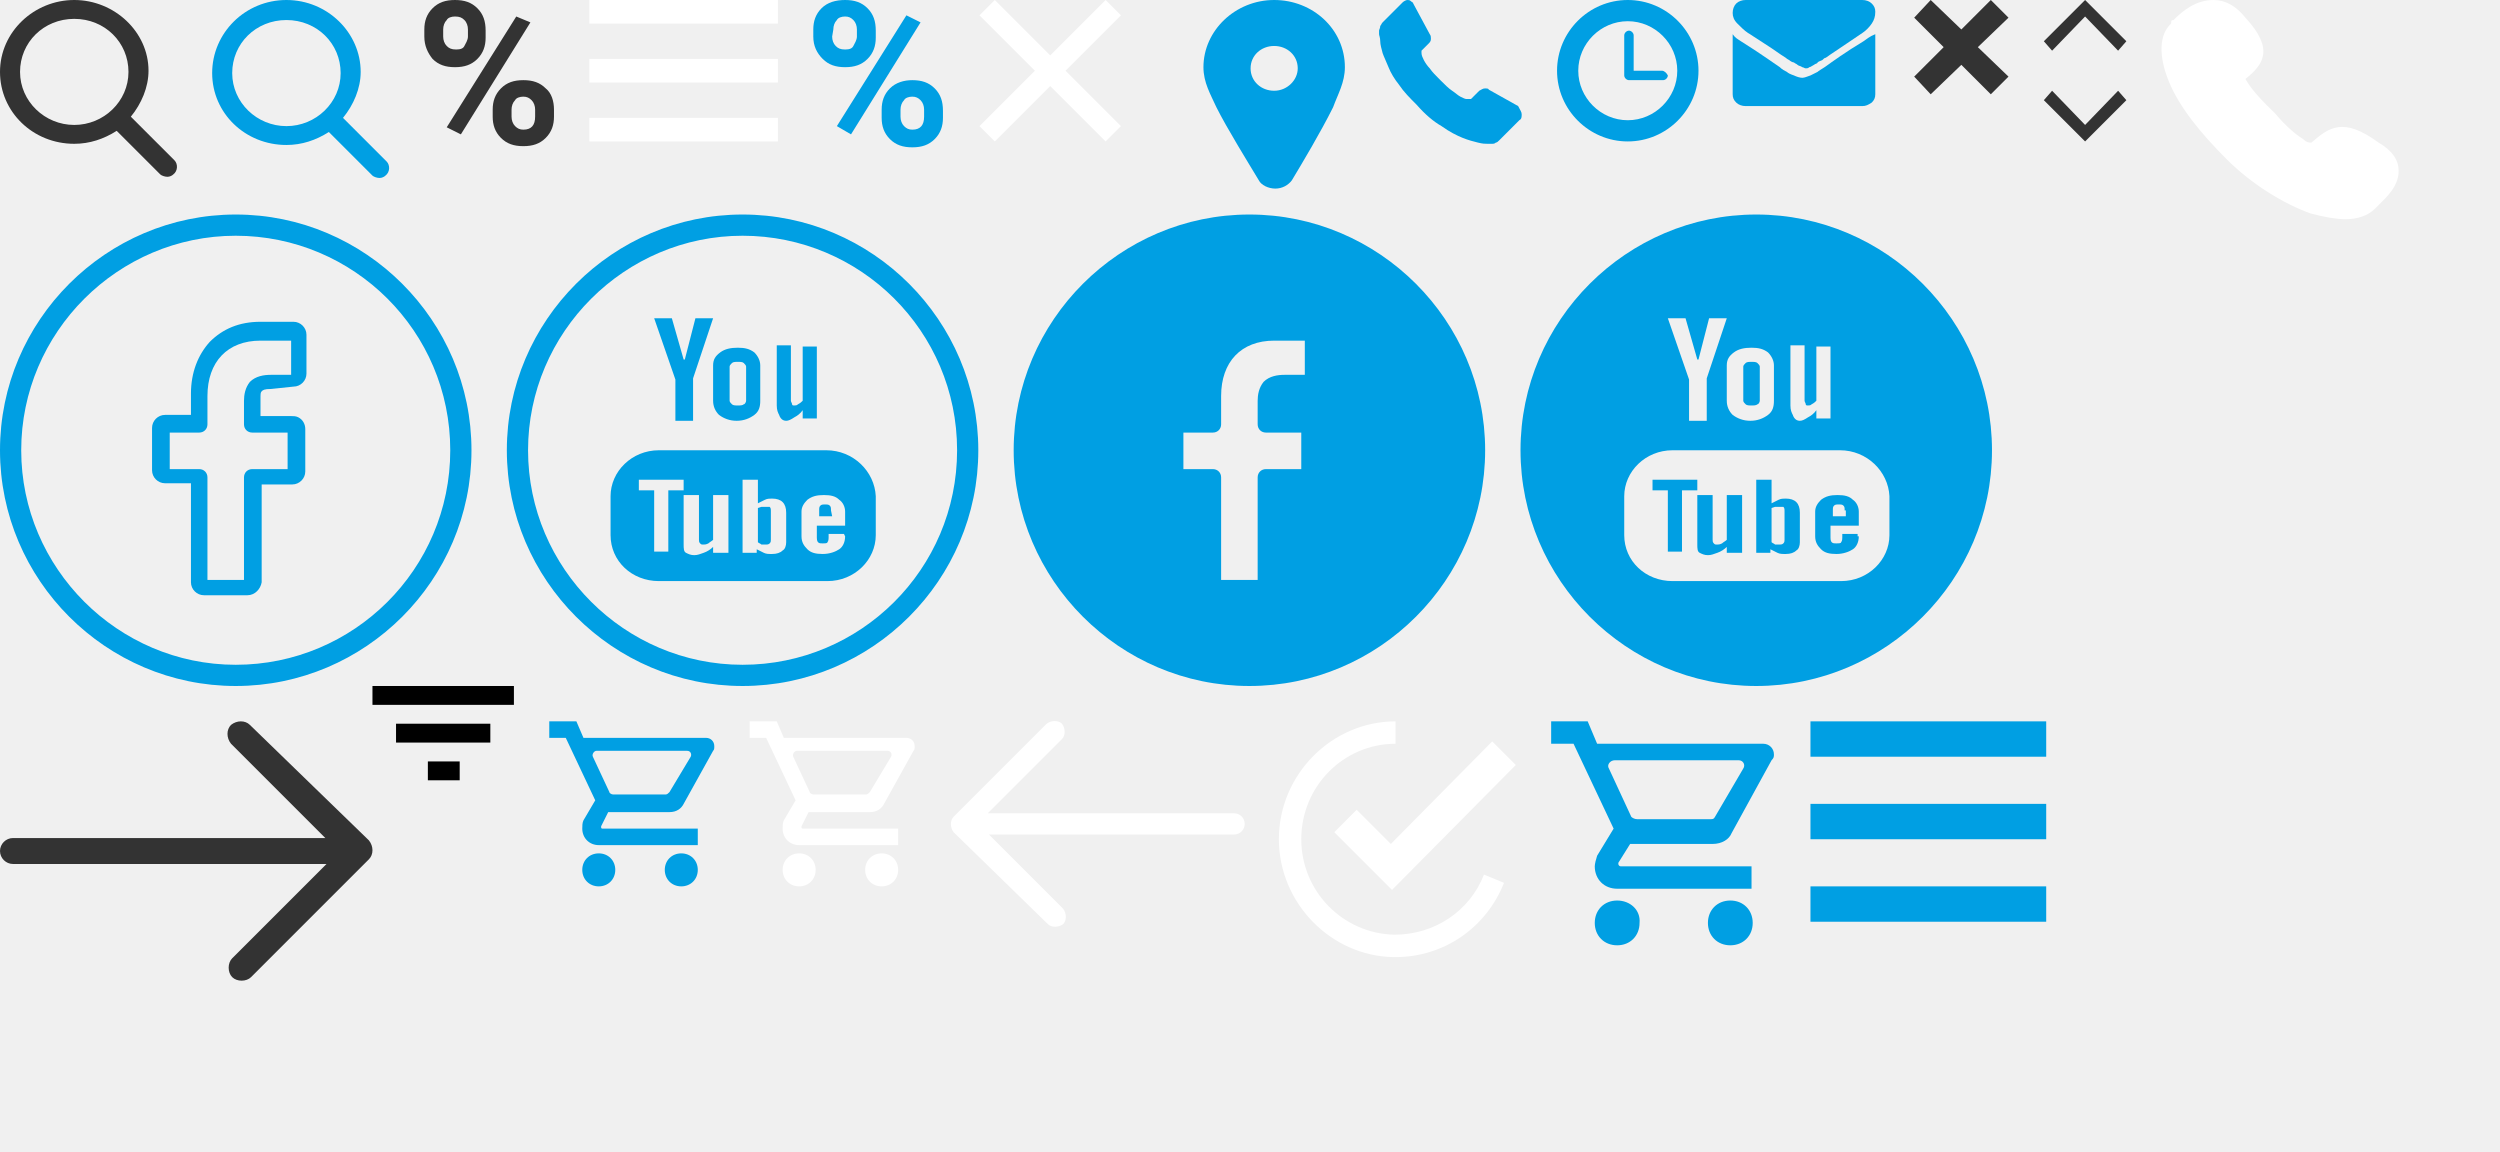
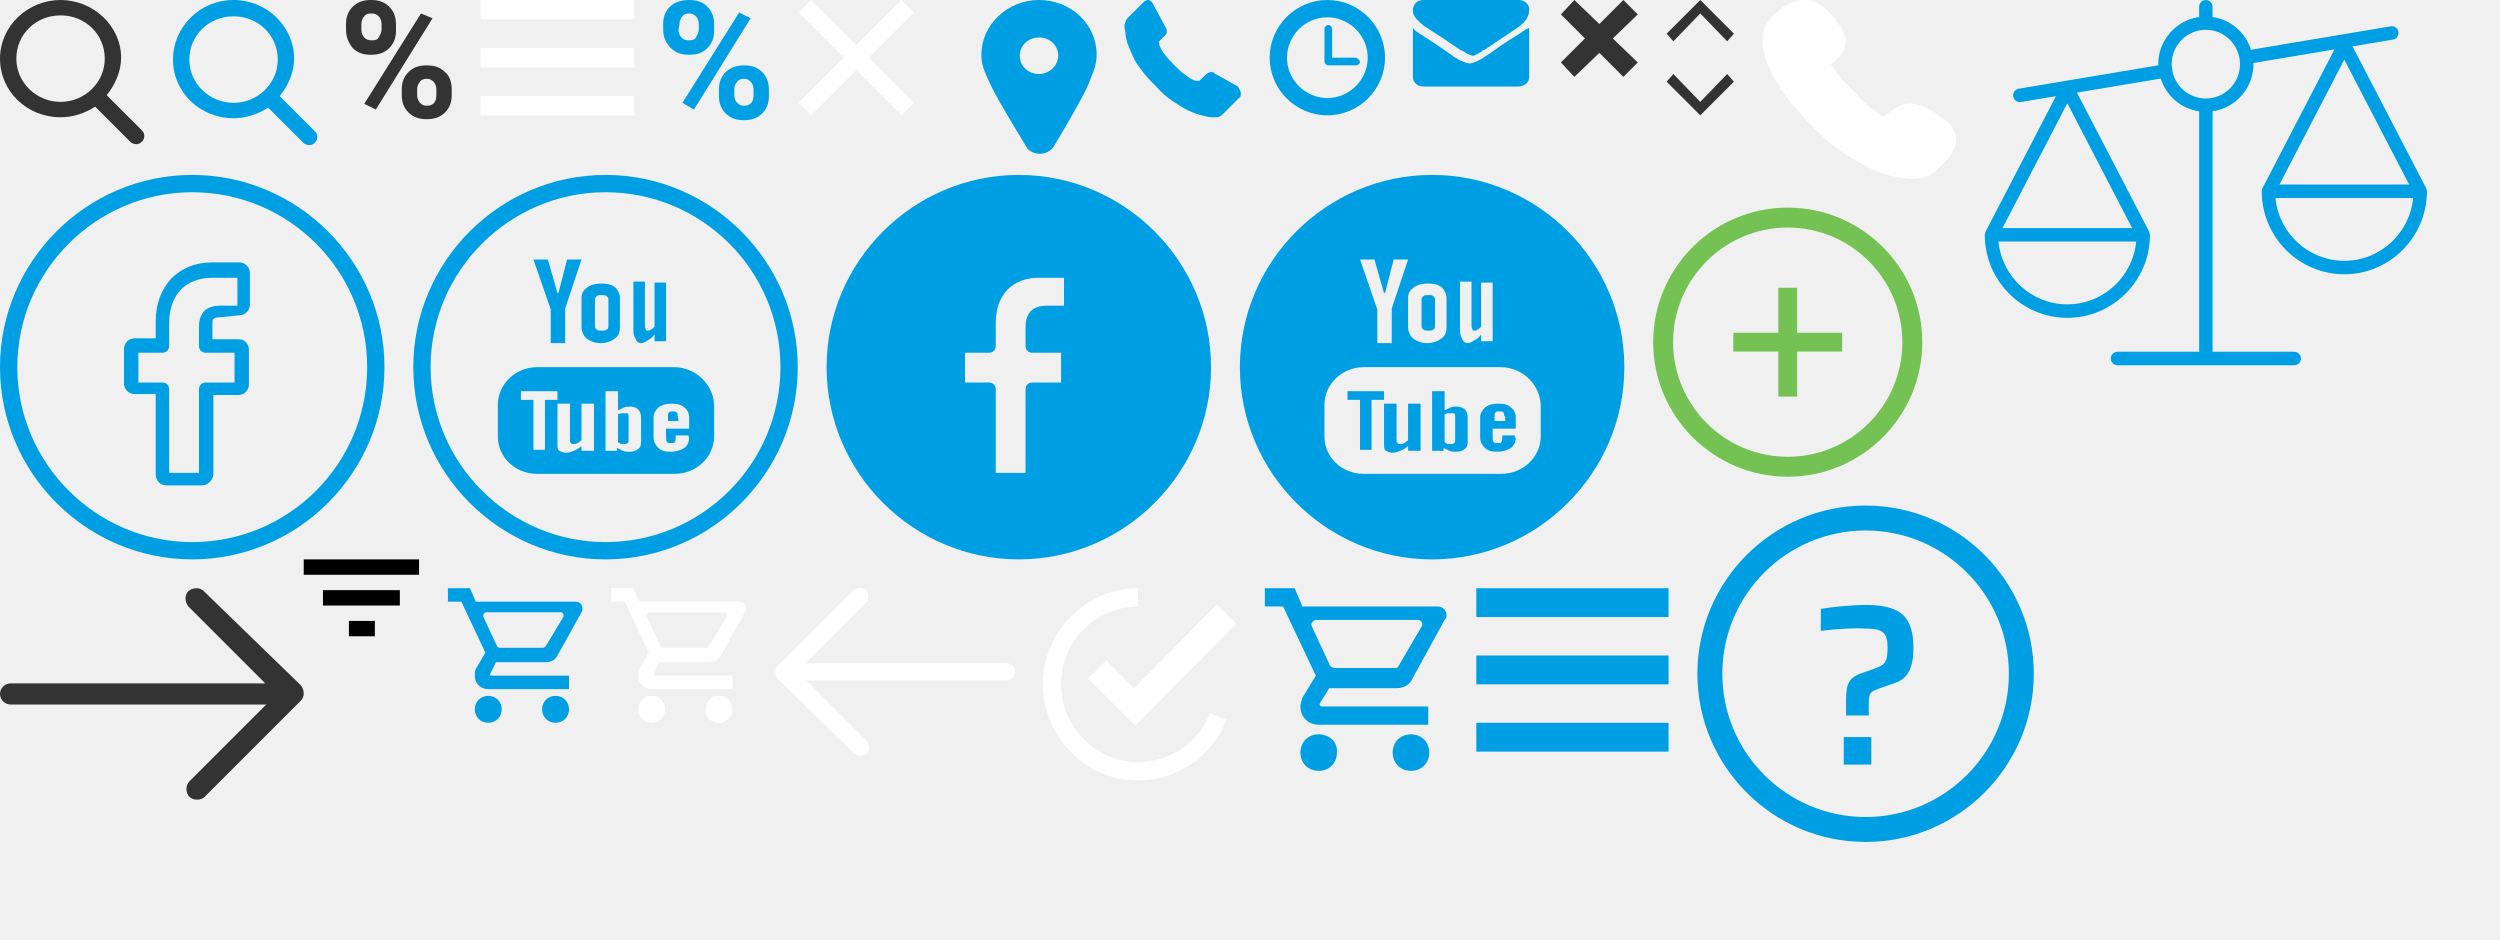
- <svg xmlns="http://www.w3.org/2000/svg" version="1.1" id="Слой_1" x="0px" y="0px" width="212.1px" height="97.7px" viewBox="0 0 212.1 97.7" enable-background="new 0 0 212.1 97.7" xml:space="preserve">
+ <svg xmlns="http://www.w3.org/2000/svg" version="1.1" id="Слой_1" x="0px" y="0px" width="260.106px" height="97.7px" viewBox="0 0 260.106 97.7" enable-background="new 0 0 260.106 97.7" xml:space="preserve">
  <path fill="#333333" d="M14.8,13.6l-3.7-3.7C12,8.8,12.6,7.4,12.6,6c0-3.3-2.9-6-6.3-6S0,2.7,0,6.1s2.8,6.1,6.3,6.1  c1.3,0,2.5-0.4,3.6-1.1l3.7,3.7c0.1,0.1,0.4,0.2,0.6,0.2c0.2,0,0.4-0.1,0.5-0.2C15.1,14.5,15.1,13.9,14.8,13.6L14.8,13.6z M6.3,1.6  c2.6,0,4.6,2,4.6,4.5s-2.1,4.5-4.6,4.5s-4.6-2-4.6-4.5S3.7,1.6,6.3,1.6L6.3,1.6z" />
  <path fill="#009FE3" d="M32.8,13.7L29.1,10c0.9-1.1,1.5-2.5,1.5-3.9c0-3.3-2.8-6.1-6.3-6.1S18,2.8,18,6.2s2.8,6.1,6.3,6.1  c1.3,0,2.5-0.4,3.6-1.1l3.7,3.7c0.1,0.1,0.4,0.2,0.6,0.2s0.4-0.1,0.5-0.2C33.1,14.6,33.1,14,32.8,13.7L32.8,13.7z M24.3,1.7  c2.6,0,4.6,2,4.6,4.5s-2.1,4.5-4.6,4.5s-4.6-2-4.6-4.5S21.7,1.7,24.3,1.7L24.3,1.7z" />
  <g>
    <path fill="#333333" d="M36,2.5c0-0.7,0.2-1.3,0.7-1.8S37.8,0,38.6,0s1.4,0.2,1.9,0.7s0.7,1.1,0.7,1.9v0.6c0,0.7-0.2,1.3-0.7,1.8   s-1.1,0.7-1.9,0.7c-0.8,0-1.4-0.2-1.9-0.7C36.3,4.5,36,3.9,36,3.1V2.5z M37.6,3.1c0,0.3,0.1,0.6,0.3,0.8s0.4,0.3,0.8,0.3   s0.6-0.1,0.7-0.3c0.1-0.2,0.3-0.5,0.3-0.8V2.5c0-0.3-0.1-0.6-0.3-0.8S39,1.4,38.6,1.4c-0.3,0-0.6,0.1-0.7,0.3   c-0.2,0.2-0.3,0.5-0.3,0.8V3.1z M39.1,11.4l-1.2-0.6l5.9-9.4L45,1.9L39.1,11.4z M41.8,9.3c0-0.7,0.2-1.3,0.7-1.8s1.1-0.7,1.9-0.7   c0.8,0,1.4,0.2,1.9,0.7C46.8,7.9,47,8.6,47,9.3v0.6c0,0.7-0.2,1.3-0.7,1.8s-1.1,0.7-1.9,0.7c-0.8,0-1.4-0.2-1.9-0.7   s-0.7-1.1-0.7-1.8C41.8,9.9,41.8,9.3,41.8,9.3z M43.4,9.9c0,0.3,0.1,0.6,0.3,0.8s0.4,0.3,0.7,0.3c0.7,0,1-0.4,1-1.1V9.3   c0-0.3-0.1-0.6-0.3-0.8s-0.4-0.3-0.7-0.3s-0.6,0.1-0.7,0.3c-0.2,0.2-0.3,0.5-0.3,0.8V9.9z" />
  </g>
  <rect x="50" y="0" fill="#FFFFFF" width="16" height="2" />
  <rect x="50" y="5" fill="#FFFFFF" width="16" height="2" />
  <rect x="50" y="10" fill="#FFFFFF" width="16" height="2" />
  <g>
    <rect x="153.6" y="75.2" fill="#009FE3" width="20" height="3" />
    <rect x="153.6" y="68.2" fill="#009FE3" width="20" height="3" />
    <rect x="153.6" y="61.2" fill="#009FE3" width="20" height="3" />
  </g>
  <g>
    <path fill="#009FE3" d="M69,2.5c0-0.7,0.2-1.3,0.7-1.8s1.2-0.7,2-0.7s1.4,0.2,1.9,0.7s0.7,1.1,0.7,1.9v0.6c0,0.7-0.2,1.3-0.7,1.8   s-1.1,0.7-1.9,0.7S70.3,5.5,69.8,5S69,3.9,69,3.1V2.5z M70.6,3.1c0,0.3,0.1,0.6,0.3,0.8c0.2,0.2,0.4,0.3,0.8,0.3s0.6-0.1,0.7-0.3   s0.3-0.5,0.3-0.8V2.5c0-0.3-0.1-0.6-0.3-0.8S72,1.4,71.7,1.4S71.1,1.5,71,1.7c-0.2,0.2-0.3,0.5-0.3,0.8L70.6,3.1L70.6,3.1z    M72.2,11.4L71,10.7l5.9-9.4l1.2,0.6L72.2,11.4z M74.8,9.3c0-0.7,0.2-1.3,0.7-1.8s1.2-0.7,1.9-0.7c0.8,0,1.4,0.2,1.9,0.7   S80,8.6,80,9.4V10c0,0.7-0.2,1.3-0.7,1.8s-1.1,0.7-1.9,0.7s-1.4-0.2-1.9-0.7s-0.7-1.1-0.7-1.8V9.3z M76.4,9.9   c0,0.3,0.1,0.6,0.3,0.8s0.4,0.3,0.7,0.3c0.7,0,1-0.4,1-1.1V9.3c0-0.3-0.1-0.6-0.3-0.8c-0.2-0.2-0.4-0.3-0.7-0.3s-0.6,0.1-0.7,0.3   c-0.2,0.2-0.3,0.5-0.3,0.8V9.9z" />
  </g>
  <polygon fill="#FFFFFF" points="95.1,1.3 93.8,0 89.1,4.7 84.4,0 83.1,1.3 87.8,6 83.1,10.7 84.4,12 89.1,7.3 93.8,12 95.1,10.7   90.4,6 " />
  <g>
    <path fill="#009FE3" d="M40,38.2c0-11-9-20-20-20s-20,9-20,20s9,20,20,20S40,49.2,40,38.2z M1.8,38.2C1.8,28.2,10,20,20,20   s18.2,8.1,18.2,18.2S30,56.4,20,56.4S1.8,48.2,1.8,38.2z" />
    <path fill="#009FE3" d="M21,50.5h-3.7c-0.6,0-1.1-0.5-1.1-1.1V41H14c-0.6,0-1.1-0.5-1.1-1.1v-3.6c0-0.6,0.5-1.1,1.1-1.1h2.2v-1.8   c0-1.8,0.6-3.3,1.6-4.4c1.1-1.1,2.5-1.7,4.3-1.7h2.8c0.6,0,1.1,0.5,1.1,1.1v3.3c0,0.6-0.5,1.1-1.1,1.1L23,33   c-0.6,0-0.7,0.1-0.8,0.2c-0.1,0.1-0.1,0.2-0.1,0.7v1.4h2.6c0.2,0,0.4,0,0.6,0.1c0.4,0.2,0.6,0.6,0.6,1V40c0,0.6-0.5,1.1-1.1,1.1   h-2.6v8.3C22.1,50,21.6,50.5,21,50.5z M17.5,49.2h3.2v-8.7c0-0.4,0.3-0.7,0.7-0.7h3v-3.1h-3c-0.4,0-0.7-0.3-0.7-0.7v-2   c0-0.5,0.1-1.1,0.5-1.6c0.5-0.5,1.2-0.6,1.8-0.6h1.7v-2.9h-2.6c-2.8,0-4.5,1.8-4.5,4.7V36c0,0.4-0.3,0.7-0.7,0.7h-2.5v3.1h2.5   c0.4,0,0.7,0.3,0.7,0.7v8.7H17.5z M24.9,28.8L24.9,28.8L24.9,28.8z" />
  </g>
  <g>
    <path fill="#009FE3" d="M83,38.2c0-11-9-20-20-20s-20,9-20,20s9,20,20,20S83,49.2,83,38.2z M44.8,38.2C44.8,28.2,53,20,63,20   s18.2,8.1,18.2,18.2S73,56.4,63,56.4S44.8,48.2,44.8,38.2z" />
    <g>
      <path fill="#009FE3" d="M70.5,43.3c0-0.2,0-0.3-0.1-0.4c-0.1-0.1-0.2-0.1-0.4-0.1c-0.2,0-0.3,0-0.4,0.1s-0.1,0.2-0.1,0.4v0.5h1.1    L70.5,43.3L70.5,43.3z" />
      <path fill="#009FE3" d="M64.9,43h-0.3l-0.3,0.1V46c0.1,0.1,0.2,0.1,0.3,0.2h0.3c0.2,0,0.3,0,0.4-0.1s0.1-0.2,0.1-0.3v-2.4    c0-0.2,0-0.3-0.1-0.4C65.2,43,65,43,64.9,43z" />
      <polygon fill="#009FE3" points="57.3,35.7 58.8,35.7 58.8,32.1 60.5,27 59,27 58.1,30.5 58,30.5 57,27 55.5,27 57.3,32.2   " />
      <path fill="#009FE3" d="M62.5,35.7c0.6,0,1.1-0.2,1.5-0.5s0.5-0.7,0.5-1.2v-3c0-0.4-0.2-0.8-0.5-1.1c-0.4-0.3-0.8-0.4-1.4-0.4    c-0.6,0-1.1,0.1-1.5,0.4s-0.6,0.6-0.6,1.1v3c0,0.5,0.2,0.9,0.5,1.2C61.4,35.5,61.9,35.7,62.5,35.7z M61.9,31.1    c0-0.1,0.1-0.2,0.2-0.3c0.1-0.1,0.3-0.1,0.5-0.1s0.4,0,0.5,0.1s0.2,0.2,0.2,0.3V34c0,0.1-0.1,0.3-0.2,0.3    c-0.1,0.1-0.3,0.1-0.5,0.1s-0.4,0-0.5-0.1s-0.2-0.2-0.2-0.3V31.1z" />
      <path fill="#009FE3" d="M66.7,35.7c0.2,0,0.4-0.1,0.7-0.3c0.2-0.1,0.5-0.3,0.7-0.6v0.7h1.2v-6.1h-1.2V34c-0.1,0.1-0.2,0.2-0.4,0.3    c-0.1,0.1-0.2,0.1-0.3,0.1c-0.1,0-0.2,0-0.2-0.1s-0.1-0.2-0.1-0.3v-4.7h-1.2v5.1c0,0.4,0.1,0.6,0.2,0.8    C66.2,35.5,66.4,35.7,66.7,35.7z" />
      <path fill="#009FE3" d="M70.1,38.2H55.9c-2.3,0-4.1,1.8-4.1,3.9v3.3c0,2.2,1.8,3.9,4.1,3.9h14.3c2.3,0,4.1-1.8,4.1-3.9v-3.3    C74.2,40,72.4,38.2,70.1,38.2z M58,41.6h-1.3v5.2h-1.2v-5.2h-1.3v-0.9H58V41.6z M61.8,46.9h-1.3v-0.5c-0.2,0.2-0.5,0.4-0.8,0.5    s-0.5,0.2-0.8,0.2s-0.5-0.1-0.7-0.2S58,46.5,58,46.2V42h1.3v3.8c0,0.1,0,0.2,0.1,0.3s0.1,0.1,0.3,0.1c0.1,0,0.2,0,0.4-0.1    c0.1-0.1,0.3-0.2,0.4-0.3V42h1.3V46.9z M66.7,46c0,0.3-0.1,0.6-0.3,0.7c-0.2,0.2-0.5,0.3-0.9,0.3c-0.3,0-0.5,0-0.7-0.1    s-0.4-0.2-0.6-0.3v0.3H63v-6.2h1.3v2c0.2-0.1,0.4-0.2,0.6-0.3s0.4-0.1,0.6-0.1c0.4,0,0.7,0.1,0.9,0.3c0.2,0.2,0.3,0.5,0.3,0.9    C66.7,43.5,66.7,46,66.7,46z M71.7,45.5c0,0.5-0.2,0.9-0.5,1.1c-0.3,0.2-0.8,0.4-1.4,0.4s-1-0.1-1.3-0.4C68.2,46.3,68,46,68,45.5    v-2.1c0-0.4,0.2-0.7,0.5-1c0.4-0.3,0.8-0.4,1.4-0.4s1,0.1,1.3,0.4c0.3,0.2,0.5,0.6,0.5,1v1.2h-2.4v0.9c0,0.2,0,0.4,0.1,0.5    s0.2,0.1,0.4,0.1c0.2,0,0.4,0,0.4-0.1c0.1-0.1,0.1-0.3,0.1-0.5v-0.2h1.3L71.7,45.5L71.7,45.5z" />
    </g>
  </g>
  <path fill="#009FE3" d="M106,18.2c-11,0-20,9-20,20s9,20,20,20s20-9,20-20S117,18.2,106,18.2z M110.7,31.8H109  c-0.6,0-1.3,0.1-1.8,0.6c-0.4,0.5-0.5,1.1-0.5,1.6v2c0,0.4,0.3,0.7,0.7,0.7h3v3.1h-3c-0.4,0-0.7,0.3-0.7,0.7v8.7h-3.1v-8.7  c0-0.4-0.3-0.7-0.7-0.7h-2.5v-3.1h2.5c0.4,0,0.7-0.3,0.7-0.7v-2.4c0-2.9,1.7-4.7,4.5-4.7h2.6V31.8z" />
  <polygon fill="#009FE3" points="144,40.7 140.2,40.7 140.2,41.6 141.5,41.6 141.5,46.8 142.7,46.8 142.7,41.6 144,41.6 " />
  <path fill="#009FE3" d="M146.5,45.8c-0.1,0.1-0.3,0.2-0.4,0.3c-0.2,0.1-0.3,0.1-0.4,0.1c-0.2,0-0.2,0-0.3-0.1s-0.1-0.2-0.1-0.3V42  H144v4.2c0,0.3,0,0.6,0.2,0.7s0.4,0.2,0.7,0.2s0.5-0.1,0.8-0.2s0.6-0.3,0.8-0.5v0.5h1.3V42h-1.3V45.8z" />
  <path fill="#009FE3" d="M151.5,42.3c-0.2,0-0.4,0-0.6,0.1c-0.2,0.1-0.4,0.2-0.6,0.3v-2H149v6.2h1.2v-0.3c0.2,0.1,0.4,0.2,0.6,0.3  s0.4,0.1,0.7,0.1c0.4,0,0.7-0.1,0.9-0.3c0.2-0.1,0.3-0.4,0.3-0.7v-2.5c0-0.4-0.1-0.7-0.3-0.9C152.2,42.4,151.9,42.3,151.5,42.3z   M151.4,45.8c0,0.1,0,0.2-0.1,0.3s-0.2,0.1-0.4,0.1h-0.3c-0.1-0.1-0.2-0.1-0.3-0.2v-2.9l0.3-0.1h0.3c0.1,0,0.3,0,0.4,0  c0.1,0.1,0.1,0.2,0.1,0.4V45.8z" />
  <path fill="#009FE3" d="M149,18.2c-11,0-20,9-20,20s9,20,20,20s20-9,20-20S160,18.2,149,18.2z M151.9,29.3h1.2V34  c0,0.1,0.1,0.2,0.1,0.3s0.1,0.1,0.2,0.1c0.1,0,0.2,0,0.3-0.1c0.2-0.1,0.3-0.2,0.4-0.3v-4.6h1.2v6.1h-1.2v-0.7  c-0.2,0.3-0.5,0.5-0.7,0.6c-0.3,0.2-0.5,0.3-0.7,0.3c-0.3,0-0.5-0.2-0.6-0.5c-0.1-0.2-0.2-0.4-0.2-0.8V29.3z M147.1,29.9  c0.4-0.3,0.9-0.4,1.5-0.4s1,0.1,1.4,0.4c0.3,0.3,0.5,0.7,0.5,1.1v3c0,0.5-0.1,0.9-0.5,1.2s-0.9,0.5-1.5,0.5s-1.1-0.2-1.5-0.5  c-0.3-0.3-0.5-0.7-0.5-1.2v-3C146.5,30.5,146.7,30.2,147.1,29.9z M143,27l1,3.5h0.1L145,27h1.5l-1.7,5.1v3.6h-1.5v-3.5l-1.8-5.2  C141.5,27,143,27,143,27z M160.3,45.4c0,2.1-1.8,3.9-4.1,3.9h-14.3c-2.3,0-4.1-1.7-4.1-3.9v-3.3c0-2.1,1.8-3.9,4.1-3.9h14.2  c2.3,0,4.1,1.8,4.2,3.9L160.3,45.4L160.3,45.4z" />
  <path fill="#009FE3" d="M157.2,42.4c-0.3-0.3-0.7-0.4-1.3-0.4s-1,0.1-1.4,0.4c-0.3,0.3-0.5,0.6-0.5,1v2.1c0,0.5,0.2,0.8,0.5,1.1  s0.7,0.4,1.3,0.4s1.1-0.2,1.4-0.4s0.5-0.6,0.5-1.1h-0.1v-0.2h-1.3v0.2c0,0.2,0,0.4-0.1,0.5c0,0.1-0.2,0.1-0.4,0.1s-0.3,0-0.4-0.1  c-0.1-0.1-0.1-0.3-0.1-0.5v-0.9h2.4v-1.2C157.7,43,157.5,42.6,157.2,42.4z M156.6,43.8h-1.1v-0.5c0-0.2,0-0.3,0.1-0.4  c0.1-0.1,0.2-0.1,0.4-0.1s0.3,0,0.4,0.1c0.1,0.1,0.1,0.2,0.1,0.4h0.1V43.8z" />
  <path fill="#009FE3" d="M148.6,34.4c0.2,0,0.4,0,0.5-0.1c0.1,0,0.2-0.2,0.2-0.3v-2.9c0-0.1-0.1-0.2-0.2-0.3  c-0.1-0.1-0.3-0.1-0.5-0.1s-0.4,0-0.5,0.1s-0.2,0.2-0.2,0.3V34c0,0.1,0.1,0.2,0.2,0.3C148.2,34.4,148.4,34.4,148.6,34.4z" />
  <g>
    <path fill="#009FE3" d="M114.1,5.7c0-3.2-2.7-5.7-6-5.7s-6,2.6-6,5.7c0,1.3,0.6,2.3,1.1,3.4c0.9,1.8,2.7,4.7,3.6,6.2   c0.2,0.4,0.8,0.7,1.4,0.7s1.1-0.3,1.4-0.7c0.9-1.5,2.4-4,3.5-6.2C113.5,8,114.1,7,114.1,5.7L114.1,5.7z M108.1,3.9   c1.1,0,2,0.8,2,1.9c0,1-0.9,1.9-2,1.9s-2-0.8-2-1.9S107,3.9,108.1,3.9L108.1,3.9z" />
  </g>
  <g>
    <path fill="#009FE3" d="M148.3,2.8c0.2,0.1,0.6,0.4,1.4,0.9c0.8,0.5,1.3,0.9,1.8,1.2c0,0,0.1,0.1,0.3,0.2c0.1,0.1,0.3,0.2,0.4,0.2   c0.1,0.1,0.2,0.1,0.3,0.2s0.3,0.1,0.4,0.2c0.1,0,0.2,0.1,0.3,0.1l0,0c0.1,0,0.2,0,0.3-0.1c0.1,0,0.2-0.1,0.4-0.2   c0.1-0.1,0.3-0.1,0.3-0.2c0.1-0.1,0.2-0.1,0.4-0.2c0.1-0.1,0.2-0.2,0.3-0.2c0.4-0.3,1.5-1,3.1-2.1c0.3-0.2,0.6-0.5,0.8-0.8   s0.3-0.6,0.3-1c0-0.3-0.1-0.5-0.3-0.7C158.6,0.1,158.3,0,158,0h-9.9c-0.3,0-0.6,0.1-0.8,0.3S147,0.8,147,1.1s0.1,0.6,0.4,0.9   C147.7,2.3,148,2.6,148.3,2.8L148.3,2.8z" />
    <path fill="#009FE3" d="M158.1,3.5c-1.5,0.9-2.6,1.7-3.3,2.2c-0.3,0.2-0.5,0.3-0.6,0.4c-0.2,0.1-0.4,0.2-0.6,0.3   c-0.3,0.1-0.5,0.2-0.7,0.2l0,0c-0.2,0-0.5-0.1-0.7-0.2c-0.3-0.1-0.5-0.2-0.6-0.3c-0.2-0.1-0.4-0.2-0.6-0.4   c-0.6-0.4-1.7-1.2-3.3-2.2c-0.3-0.2-0.5-0.3-0.7-0.6V8c0,0.3,0.1,0.5,0.3,0.7s0.5,0.3,0.8,0.3h9.9c0.3,0,0.5-0.1,0.8-0.3   c0.2-0.2,0.3-0.4,0.3-0.7V2.9C158.6,3.1,158.4,3.3,158.1,3.5L158.1,3.5z" />
  </g>
  <g>
    <path fill="#009FE3" d="M138.1,0c-3.3,0-6,2.7-6,6s2.7,6,6,6s6-2.7,6-6S141.4,0,138.1,0L138.1,0z M138.1,10.2   c-2.3,0-4.2-1.9-4.2-4.2s1.9-4.2,4.2-4.2s4.2,1.9,4.2,4.2S140.4,10.2,138.1,10.2L138.1,10.2z" />
    <path fill="#009FE3" d="M141,6h-2.4V3c0-0.2-0.2-0.4-0.4-0.4s-0.4,0.2-0.4,0.4v3.4c0,0.2,0.2,0.4,0.4,0.4h2.9   c0.2,0,0.4-0.2,0.4-0.4C141.4,6.2,141.2,6,141,6L141,6z" />
  </g>
  <path fill="#009FE3" d="M129.1,9.7c0,0.2,0,0.4-0.2,0.5l-1.7,1.7c-0.1,0.1-0.2,0.2-0.3,0.2c-0.1,0.1-0.2,0.1-0.4,0.1c0,0,0,0-0.1,0  c0,0-0.1,0-0.2,0c-0.2,0-0.4,0-0.8-0.1s-0.8-0.2-1.3-0.4s-1.1-0.5-1.8-1c-0.7-0.4-1.4-1-2.1-1.8c-0.6-0.6-1.1-1.1-1.5-1.7  c-0.4-0.5-0.7-1-0.9-1.5c-0.2-0.5-0.4-0.9-0.5-1.2c-0.1-0.4-0.2-0.7-0.2-1S117,3,117,2.9c0-0.2,0-0.2,0-0.3s0.1-0.2,0.1-0.4  c0.1-0.1,0.1-0.2,0.2-0.3l1.7-1.7c0.1-0.1,0.3-0.2,0.4-0.2s0.2,0,0.3,0.1c0.1,0.1,0.2,0.1,0.2,0.2l1.4,2.6c0.1,0.1,0.1,0.3,0.1,0.4  c0,0.2-0.1,0.3-0.2,0.4l-0.6,0.6c0,0,0,0,0,0.1v0.1c0,0.2,0.1,0.4,0.2,0.6s0.3,0.5,0.5,0.7c0.2,0.3,0.5,0.6,0.9,1s0.7,0.7,1,0.9  c0.3,0.2,0.5,0.4,0.7,0.5s0.4,0.2,0.5,0.2h0.2c0,0,0,0,0.1,0h0.1l0.7-0.7c0.2-0.1,0.3-0.2,0.5-0.2c0.1,0,0.3,0,0.3,0.1l0,0l2.5,1.4  C129,9.4,129.1,9.5,129.1,9.7L129.1,9.7z" />
  <path fill="#333333" d="M21.2,61.5c-0.4-0.4-1.1-0.4-1.6,0c-0.4,0.4-0.4,1.1,0,1.6l8,8H1.1c-0.6,0-1.1,0.5-1.1,1.1s0.5,1.1,1.1,1.1  h26.6l-8,8c-0.4,0.4-0.4,1.2,0,1.6s1.2,0.4,1.6,0l10-10c0.4-0.4,0.4-1.1,0-1.6L21.2,61.5z" />
  <path fill="#FFFFFF" d="M88.9,78.4c0.3,0.3,0.9,0.3,1.3,0c0.3-0.3,0.3-0.9,0-1.3l-6.3-6.3h20.8c0.5,0,0.9-0.4,0.9-0.9  s-0.4-0.9-0.9-0.9H83.8l6.3-6.3c0.3-0.3,0.3-0.9,0-1.3c-0.3-0.3-0.9-0.3-1.3,0l-7.9,7.9c-0.3,0.3-0.3,0.9,0,1.3L88.9,78.4z" />
  <polygon fill="#333333" points="170.4,1.5 168.9,0 166.4,2.5 163.8,0 162.4,1.5 164.9,4 162.4,6.5 163.8,8 166.4,5.5 168.9,8   170.4,6.5 167.8,4 " />
  <g>
    <polygon fill="#333333" points="176.9,12 173.4,8.5 174.1,7.7 176.9,10.6 179.7,7.7 180.4,8.5  " />
    <polygon fill="#333333" points="179.7,4.3 176.9,1.4 174.1,4.3 173.4,3.5 176.9,0 180.4,3.5  " />
  </g>
  <g>
    <g id="filter">
      <path d="M36.3,66.2H39v-1.6h-2.7V66.2z M31.6,58.2v1.6h12v-1.6H31.6z M33.6,63h8v-1.6h-8V63z" />
    </g>
  </g>
  <g>
    <path fill="#009FE3" d="M57.8,72.4c-0.8,0-1.4,0.6-1.4,1.4s0.6,1.4,1.4,1.4s1.4-0.6,1.4-1.4S58.6,72.4,57.8,72.4z" />
    <path fill="#009FE3" d="M50.8,72.4c-0.8,0-1.4,0.6-1.4,1.4s0.6,1.4,1.4,1.4c0.8,0,1.4-0.6,1.4-1.4S51.6,72.4,50.8,72.4z" />
    <path fill="#009FE3" d="M51.6,68.9h5.2c0.6,0,1-0.3,1.2-0.7l2.5-4.5c0.1-0.1,0.1-0.2,0.1-0.4c0-0.4-0.3-0.7-0.7-0.7H49.5l-0.6-1.4   h-2.3v1.4H48l2.5,5.3l-1,1.7c-0.1,0.2-0.1,0.5-0.1,0.7c0,0.8,0.6,1.4,1.4,1.4h8.4v-1.4h-8.1c-0.1,0-0.1-0.1-0.1-0.1v-0.1L51.6,68.9   z M50.3,64.2c-0.1-0.2,0.1-0.5,0.3-0.5h7.7c0.3,0,0.4,0.3,0.3,0.5l-1.8,3c-0.1,0.1-0.2,0.2-0.3,0.2H52c-0.1,0-0.3-0.1-0.3-0.2   L50.3,64.2z" />
  </g>
  <g>
    <path fill="#009FE3" d="M146.8,76.4c-1.1,0-1.9,0.8-1.9,1.9s0.8,1.9,1.9,1.9s1.9-0.8,1.9-1.9C148.7,77.2,147.9,76.4,146.8,76.4z" />
    <path fill="#009FE3" d="M137.2,76.4c-1.1,0-1.9,0.8-1.9,1.9s0.8,1.9,1.9,1.9c1.1,0,1.9-0.8,1.9-1.9   C139.2,77.2,138.3,76.4,137.2,76.4z" />
    <path fill="#009FE3" d="M138.3,71.6h7c0.8,0,1.4-0.4,1.6-0.9l3.4-6.2c0.2-0.2,0.2-0.3,0.2-0.5c0-0.5-0.4-0.9-0.9-0.9h-14.1   l-0.8-1.9h-3.1v1.9h1.9l3.4,7.2l-1.4,2.3c-0.1,0.3-0.2,0.7-0.2,0.9c0,1.1,0.8,1.9,1.9,1.9h11.4v-1.9h-11.1c-0.1,0-0.2-0.1-0.2-0.2   v-0.1L138.3,71.6z M136.5,65.2c-0.2-0.3,0.1-0.7,0.5-0.7h10.5c0.4,0,0.6,0.4,0.4,0.7l-2.4,4.1c-0.1,0.2-0.2,0.2-0.4,0.2h-6.2   c-0.2,0-0.4-0.1-0.5-0.2L136.5,65.2z" />
  </g>
  <g>
    <path fill="#FFFFFF" d="M74.8,72.4c-0.8,0-1.4,0.6-1.4,1.4s0.6,1.4,1.4,1.4s1.4-0.6,1.4-1.4C76.2,73,75.6,72.4,74.8,72.4z" />
    <path fill="#FFFFFF" d="M67.8,72.4c-0.8,0-1.4,0.6-1.4,1.4s0.6,1.4,1.4,1.4s1.4-0.6,1.4-1.4C69.2,73,68.6,72.4,67.8,72.4z" />
    <path fill="#FFFFFF" d="M68.6,68.9h5.2c0.6,0,1-0.3,1.2-0.7l2.5-4.5c0.1-0.1,0.1-0.2,0.1-0.4c0-0.4-0.3-0.7-0.7-0.7H66.5l-0.6-1.4   h-2.3v1.4H65l2.5,5.3l-1,1.7c-0.1,0.2-0.1,0.5-0.1,0.7c0,0.8,0.6,1.4,1.4,1.4h8.4v-1.4h-8.1c-0.1,0-0.1-0.1-0.1-0.1v-0.1L68.6,68.9   z M67.3,64.2c-0.1-0.2,0.1-0.5,0.3-0.5h7.7c0.3,0,0.4,0.3,0.3,0.5l-1.8,3c-0.1,0.1-0.2,0.2-0.3,0.2H69c-0.1,0-0.3-0.1-0.3-0.2   L67.3,64.2z" />
  </g>
  <g>
    <g>
      <g>
        <path fill="#FFFFFF" d="M118,71.6l-2.9-2.9l-1.9,1.9l4.9,4.9l10.5-10.6l-2-2L118,71.6z" />
      </g>
    </g>
    <path fill="#FFFFFF" d="M118.3,79.3c-4.4-0.1-7.9-3.7-7.9-8.1c0-4.5,3.6-8.1,8-8.1v-1.9c-5.4,0-9.9,4.5-9.9,10   c0,5.4,4.4,9.9,9.7,10l0,0h0.2c4.1,0,7.7-2.5,9.2-6.3l-1.7-0.7C124.7,77.3,121.7,79.3,118.3,79.3L118.3,79.3" />
  </g>
  <g>
    <path fill="#FFFFFF" d="M199,18.6c-0.8,0-1.9-0.2-3-0.5c-2.2-0.8-4.9-2.4-7.1-4.6s-4-4.4-4.9-6.6s-0.8-4,0.2-4.9   c0-0.2,0-0.3,0.2-0.3c0.8-0.8,1.9-1.7,3.4-1.7c1,0,1.9,0.5,2.7,1.5c2.5,2.7,1.5,4,0,5.2l0,0c0.2,0.3,0.5,1,2.5,2.9   c1,1.2,1.9,1.9,2.4,2.2c0.3,0.3,0.5,0.3,0.7,0.3l0,0c1.5-1.3,2.7-2.2,5.7,0c1.2,0.7,1.7,1.5,1.7,2.4c0,1.3-1,2.2-1.7,2.9l-0.3,0.3   C200.9,18.3,200,18.6,199,18.6z" />
  </g>
+   <g>
+     <polygon fill="#74C253" points="186.974,29.939 185.026,29.939 185.026,34.626 180.339,34.626 180.339,36.573 185.026,36.573    185.026,41.261 186.974,41.261 186.974,36.573 191.661,36.573 191.661,34.626 186.974,34.626  " />
+     <path fill="#74C253" d="M186.001,21.6c-7.72,0-14.001,6.28-14.001,13.999c0,7.72,6.281,14,14.001,14c7.719,0,13.999-6.28,13.999-14   C200,27.88,193.719,21.6,186.001,21.6z M186.001,47.525c-6.576,0-11.926-5.35-11.926-11.926c0-6.575,5.35-11.925,11.926-11.925   c6.575,0,11.925,5.35,11.925,11.925C197.926,42.175,192.576,47.525,186.001,47.525z" />
+   </g>
+   <g>
+     <path fill="#009FE3" d="M194.101,87.599c-9.65,0-17.501-7.85-17.501-17.5c0-9.649,7.851-17.499,17.501-17.499   c9.649,0,17.499,7.85,17.499,17.499C211.6,79.749,203.749,87.599,194.101,87.599z M194.101,55.192   c-8.22,0-14.908,6.687-14.908,14.906c0,8.22,6.687,14.907,14.908,14.907c8.219,0,14.906-6.687,14.906-14.907   C209.007,61.88,202.32,55.192,194.101,55.192z" />
+     <g>
+       <path fill="#009FE3" d="M192.068,72.677c0-0.843,0.127-1.448,0.381-1.814c0.254-0.366,0.676-0.644,1.265-0.836l0.955-0.334    c0.525-0.175,0.899-0.334,1.122-0.477s0.377-0.35,0.466-0.62c0.087-0.27,0.13-0.693,0.13-1.265c0-0.621-0.099-1.066-0.298-1.337    c-0.2-0.27-0.501-0.441-0.908-0.513c-0.405-0.072-1.061-0.108-1.969-0.108c-0.477,0-1.077,0.024-1.802,0.072    c-0.724,0.048-1.38,0.112-1.969,0.191v-2.291c0.684-0.111,1.471-0.206,2.362-0.286c0.891-0.08,1.686-0.12,2.387-0.12    c1.781,0,3.042,0.342,3.783,1.026c0.739,0.684,1.109,1.822,1.109,3.413c0,1.034-0.151,1.85-0.453,2.446    c-0.303,0.596-0.787,1.007-1.456,1.229l-1.026,0.358c-0.605,0.207-1.01,0.362-1.217,0.465c-0.208,0.104-0.343,0.251-0.406,0.441    c-0.063,0.191-0.095,0.525-0.095,1.003v1.122h-2.362V72.677z M191.829,79.549v-2.864h2.864v2.864H191.829z" />
+     </g>
+   </g>
+   <path fill="#009FE3" d="M252.493,19.862c-0.002-0.033-0.013-0.064-0.019-0.096c-0.012-0.06-0.024-0.119-0.05-0.172  c-0.003-0.007-0.003-0.014-0.006-0.02l-7.656-14.749l4.206-0.706c0.375-0.061,0.632-0.424,0.572-0.807  c-0.068-0.384-0.422-0.636-0.803-0.575l-14.539,2.441c-0.568-1.789-2.105-3.136-3.999-3.41v-1.07c0-0.384-0.314-0.697-0.702-0.697  c-0.382,0-0.693,0.313-0.693,0.697v1.069c-2.398,0.344-4.255,2.406-4.255,4.904c0,0.043,0.011,0.082,0.012,0.125l-14.529,2.434  c-0.38,0.068-0.639,0.424-0.571,0.808c0.054,0.341,0.354,0.588,0.688,0.588c0.033,0,0.075-0.007,0.115-0.014l3.642-0.61  l-7.323,14.102c-0.004,0.008-0.003,0.017-0.007,0.025c-0.023,0.049-0.033,0.102-0.045,0.157c-0.008,0.037-0.02,0.073-0.022,0.11  c-0.001,0.013-0.007,0.024-0.007,0.037c0,4.762,3.852,8.635,8.589,8.635c4.736,0,8.595-3.873,8.595-8.635  c0-0.013-0.007-0.024-0.007-0.037c-0.002-0.037-0.014-0.073-0.022-0.11c-0.012-0.055-0.022-0.109-0.046-0.158  c-0.004-0.008-0.003-0.016-0.007-0.024l-7.513-14.468l8.716-1.46c0.57,1.791,2.105,3.135,3.999,3.406v25.016h-8.501  c-0.382,0-0.695,0.315-0.695,0.699c0,0.389,0.314,0.704,0.695,0.704h18.39c0.387,0,0.7-0.315,0.7-0.704  c0-0.384-0.314-0.699-0.7-0.699h-8.494V11.58c2.397-0.346,4.253-2.401,4.253-4.91c0-0.039-0.01-0.074-0.011-0.113l8.443-1.418  l-7.486,14.434c-0.003,0.007-0.003,0.014-0.006,0.02c-0.027,0.054-0.038,0.113-0.05,0.174c-0.006,0.032-0.017,0.062-0.019,0.093  c-0.001,0.012-0.007,0.023-0.007,0.035c0,4.763,3.852,8.642,8.59,8.642c4.737,0,8.595-3.88,8.595-8.642  C252.5,19.884,252.494,19.874,252.493,19.862z M215.089,10.741l6.741,12.986h-13.484L215.089,10.741z M215.089,31.665  c-3.73,0-6.812-2.874-7.161-6.535h14.327C221.902,28.79,218.825,31.665,215.089,31.665z M229.496,10.248  c-1.711,0-3.14-1.22-3.477-2.84c0.003-0.05,0.014-0.098,0.006-0.15c-0.005-0.032-0.023-0.057-0.032-0.087  c-0.023-0.163-0.05-0.325-0.05-0.494c0-1.971,1.593-3.578,3.553-3.578s3.559,1.608,3.559,3.578  C233.056,8.647,231.457,10.248,229.496,10.248z M250.652,19.199h-13.493l6.746-12.993L250.652,19.199z M243.905,27.135  c-3.73,0-6.812-2.874-7.161-6.535h14.327C250.718,24.261,247.641,27.135,243.905,27.135z" />
</svg>
